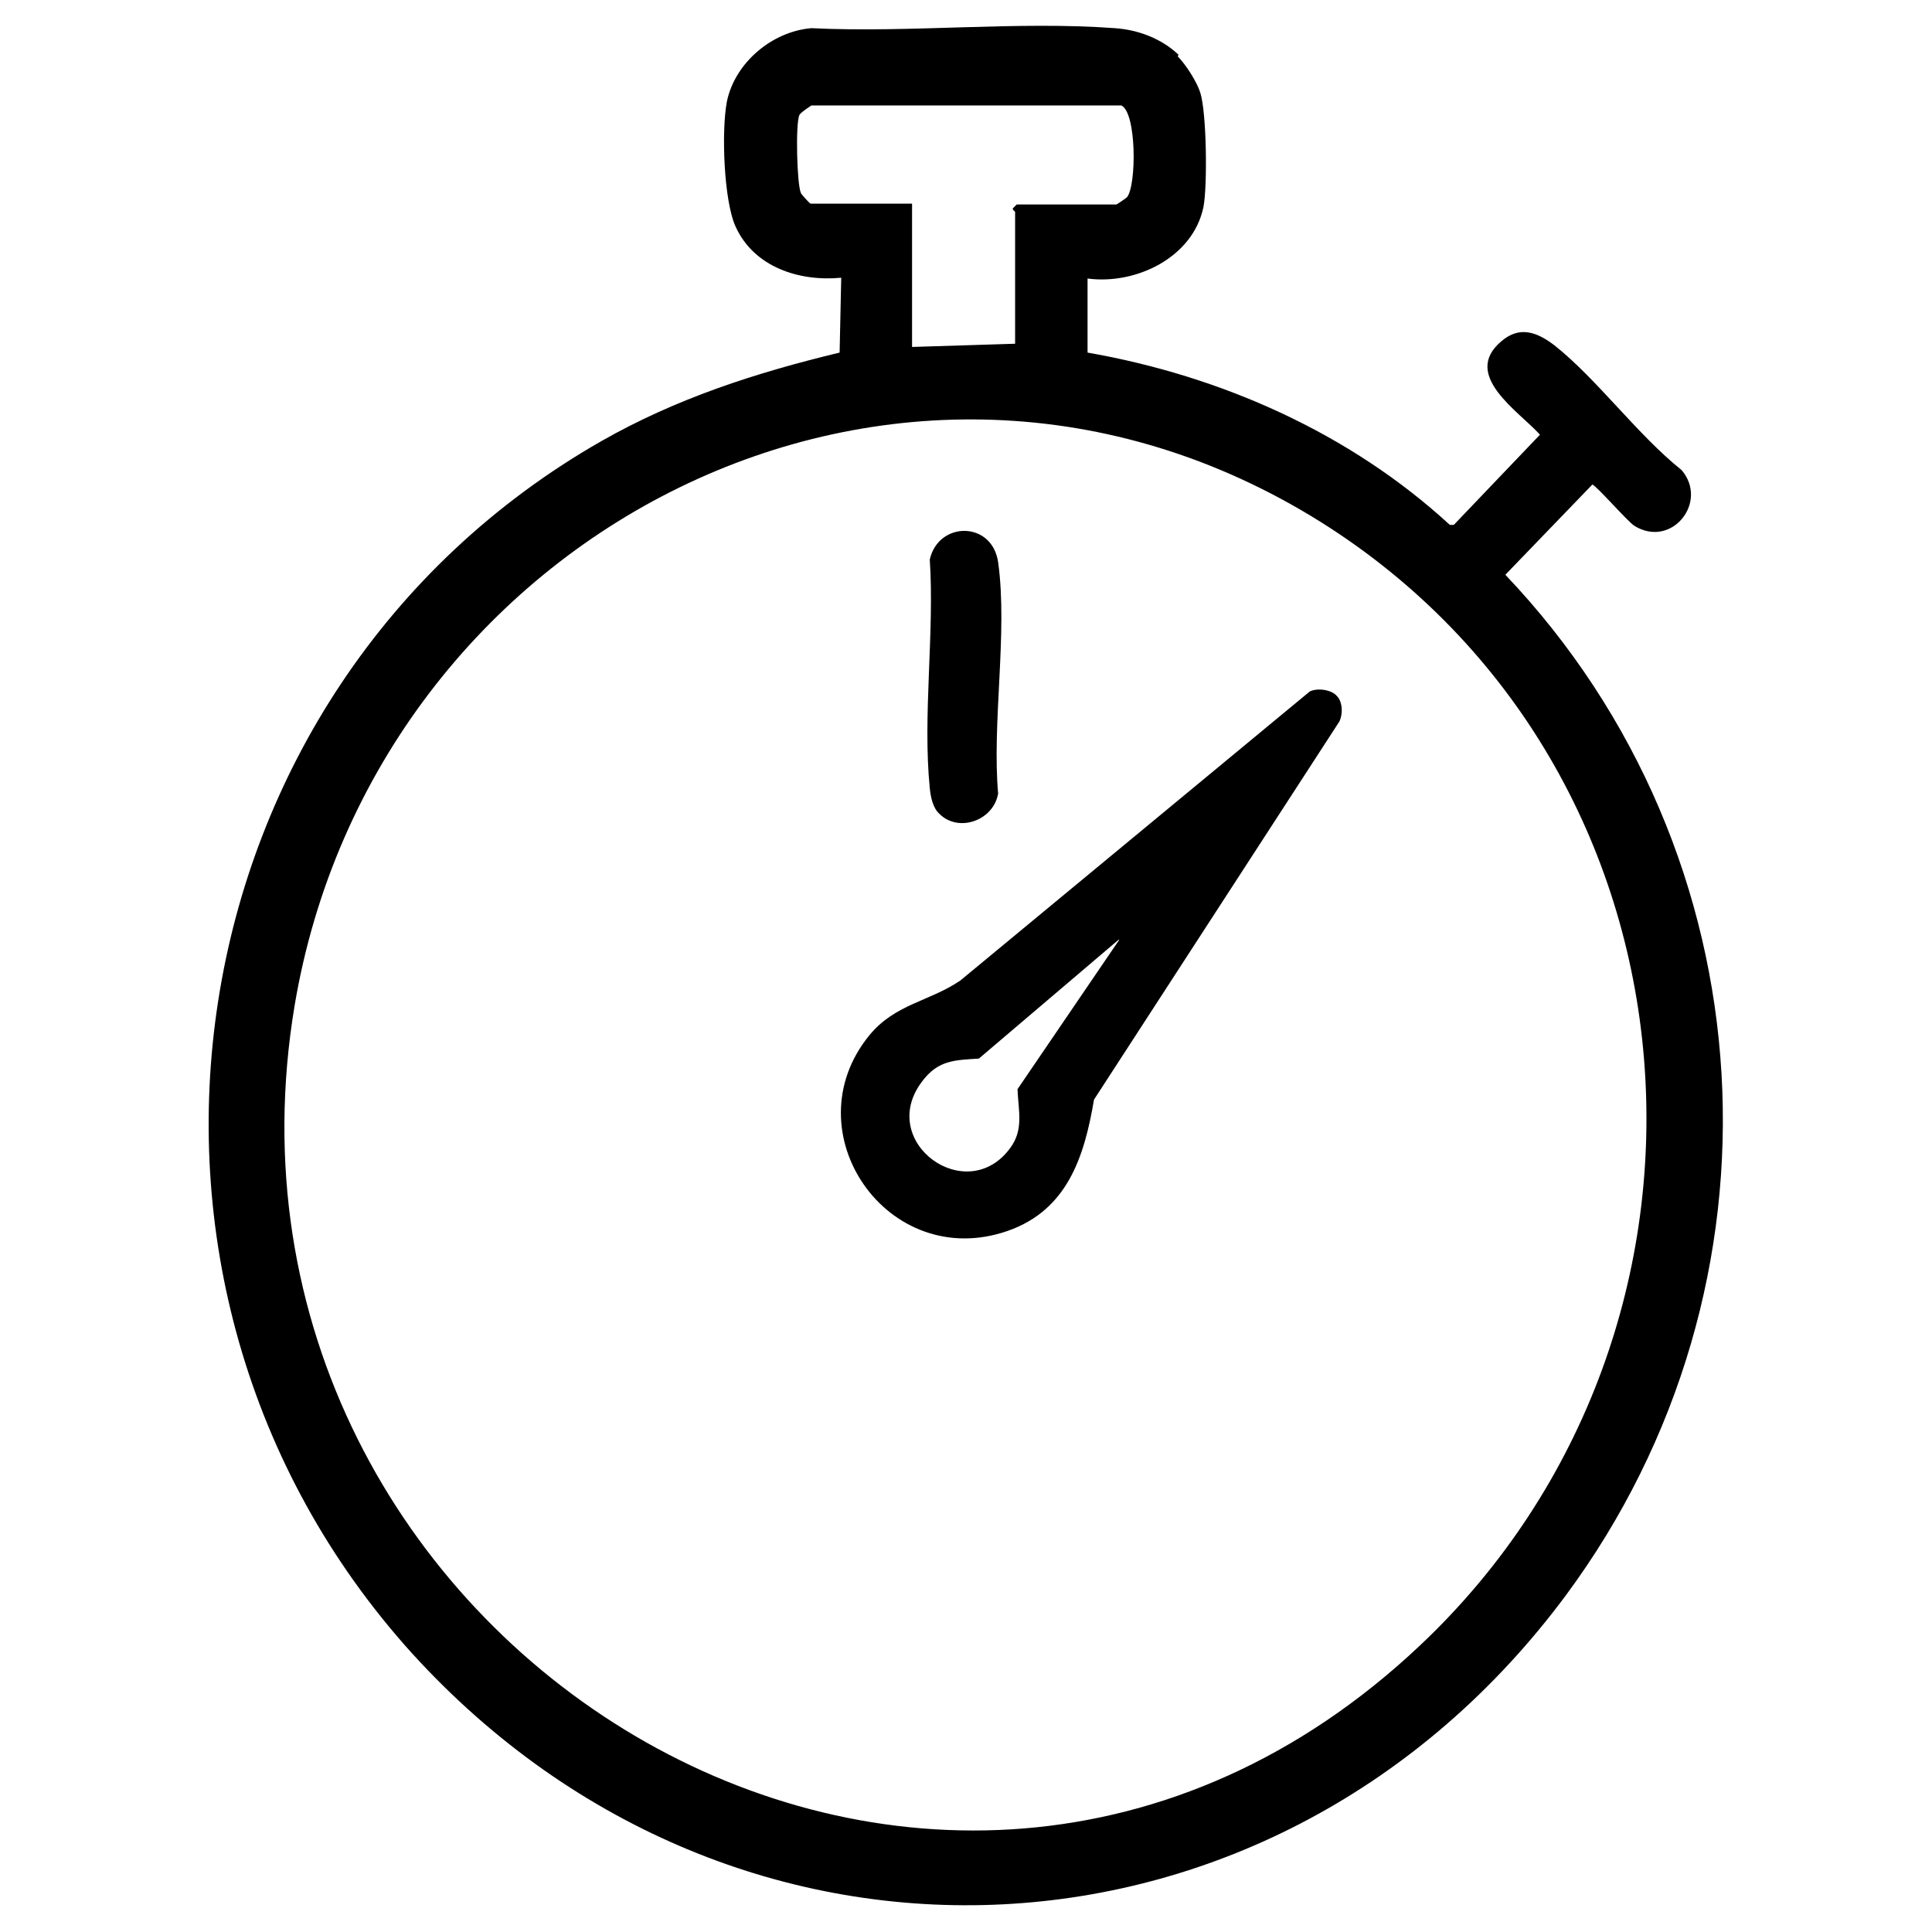
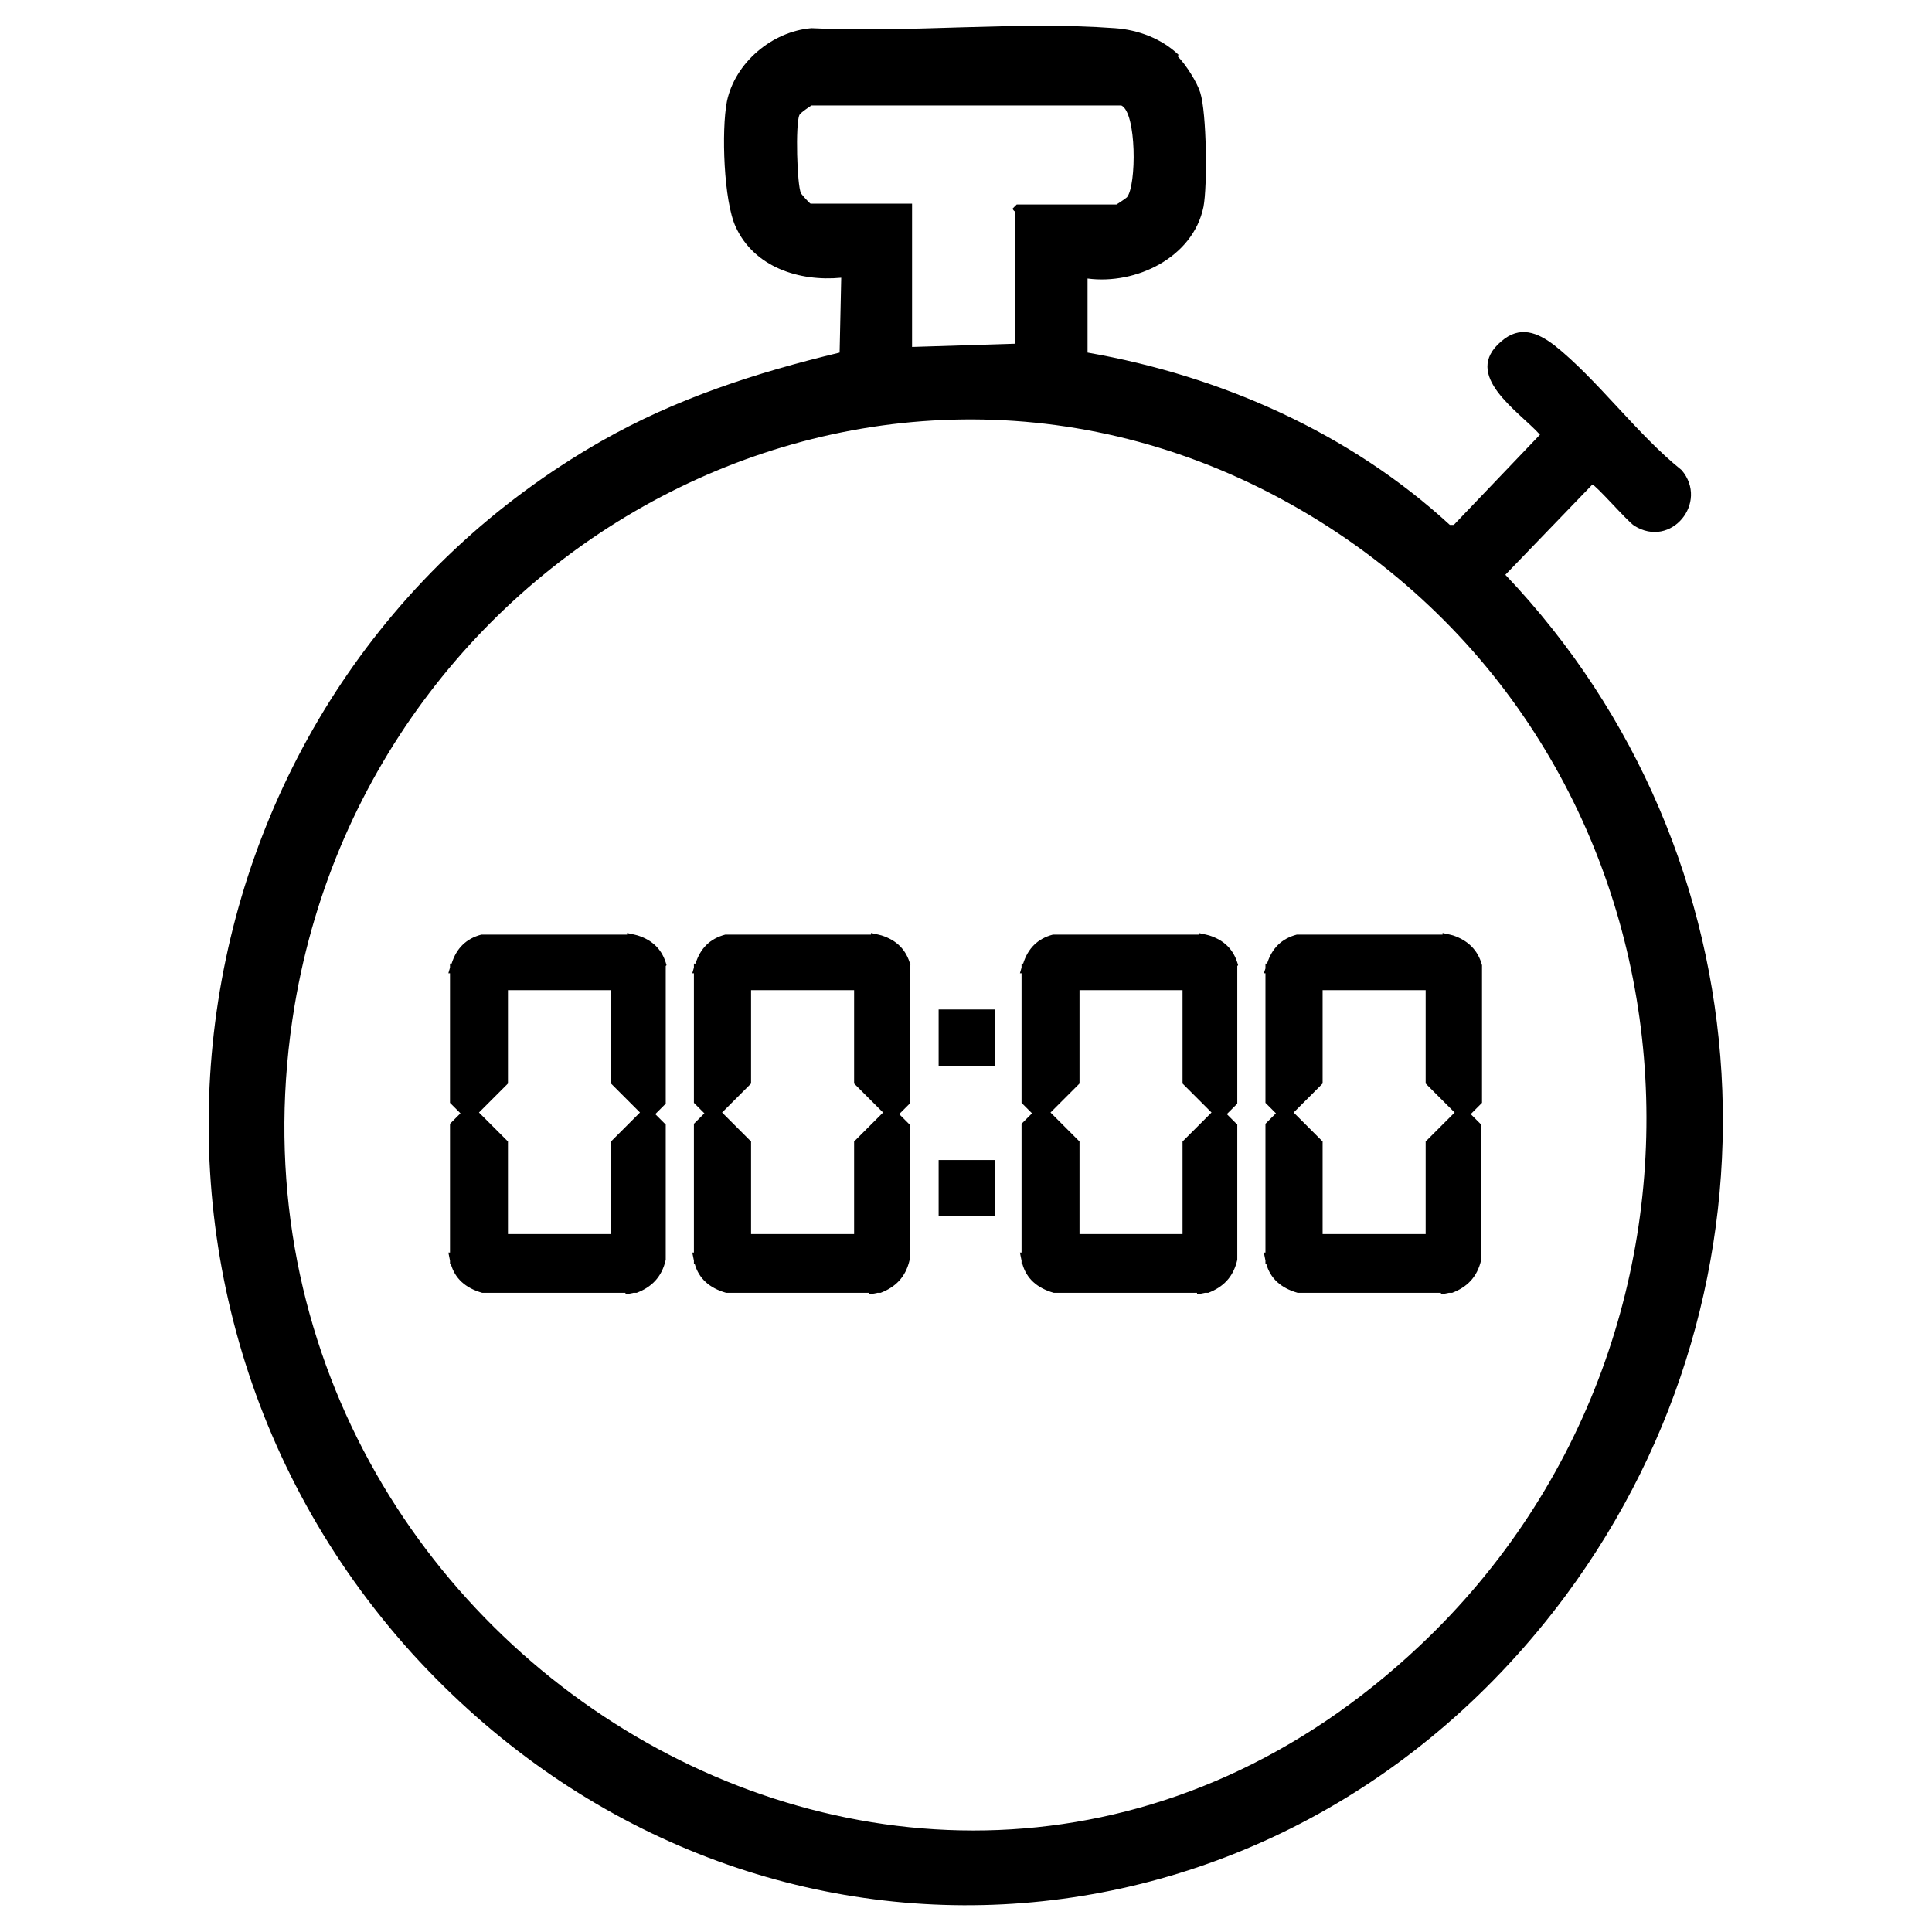
- <svg xmlns="http://www.w3.org/2000/svg" id="chrono" viewBox="0 0 24 24">
-   <path id="icon" d="M14.63.7c.1.1.24.32.28.45.08.25.09,1.16.04,1.42-.13.63-.84.97-1.44.89v.92c1.66.29,3.26,1,4.5,2.14h.05s1.07-1.12,1.07-1.12c-.26-.29-.98-.74-.48-1.16.23-.2.45-.11.66.05.53.42,1.03,1.11,1.58,1.55.34.4-.13.98-.59.69-.09-.06-.48-.51-.52-.51l-1.08,1.12c3.3,3.47,3.61,8.82.75,12.68-3.58,4.82-10.28,5.17-14.33.72C.95,15.93,2.08,8.56,7.47,5.48c.93-.53,1.92-.85,2.96-1.1l.02-.93c-.52.05-1.08-.13-1.31-.63-.15-.32-.18-1.2-.11-1.56.1-.48.56-.87,1.05-.91,1.23.06,2.55-.09,3.77,0,.29.02.58.13.79.33ZM12.61,4.28v-1.65s-.03-.02-.03-.04l.05-.05h1.24s.11-.07.13-.09c.12-.15.12-1.05-.07-1.14h-3.85s-.14.09-.15.12c-.05.11-.03.87.02.97.01.02.11.13.12.13h1.26v1.78l1.28-.04ZM17.64,20.44c4.17-3.93,3.66-10.89-1.24-13.96-5.22-3.26-11.75.12-12.74,6.01-1.32,7.9,7.94,13.65,13.98,7.95ZM16.62,8.66c.06.08.06.21.02.3l-3.05,4.7c-.12.71-.33,1.37-1.07,1.63-1.49.52-2.7-1.23-1.72-2.43.32-.39.75-.42,1.13-.68l4.34-3.59c.1-.05.28-.02.34.06ZM13.9,11.67l-1.74,1.48c-.31.02-.51.02-.71.29-.56.75.56,1.56,1.1.82.17-.23.1-.46.09-.73l1.26-1.85ZM12.4,9.87c-.08-.89.12-2.01,0-2.88-.07-.52-.74-.52-.85-.04.06.91-.09,1.94,0,2.84.01.11.04.25.12.32.24.24.68.08.73-.26Z" fill="currentColor" />
+ <svg xmlns="http://www.w3.org/2000/svg" id="chrono-tool-02" viewBox="0 0 24 24">
+   <path id="icon" d="M14.63.7c.1.1.24.32.28.45.08.25.09,1.16.04,1.42-.13.63-.84.97-1.44.89v.92c1.66.29,3.26,1,4.5,2.14h.05s1.07-1.12,1.07-1.12c-.26-.29-.98-.74-.48-1.16.23-.2.45-.11.66.05.53.42,1.03,1.11,1.58,1.55.34.4-.13.98-.59.69-.09-.06-.48-.51-.52-.51l-1.08,1.12c3.3,3.47,3.61,8.82.75,12.68-3.58,4.82-10.28,5.17-14.33.72C.95,15.93,2.08,8.56,7.47,5.48c.93-.53,1.92-.85,2.96-1.1l.02-.93c-.52.05-1.08-.13-1.31-.63-.15-.32-.18-1.2-.11-1.56.1-.48.56-.87,1.05-.91,1.23.06,2.55-.09,3.77,0,.29.02.58.13.79.33ZM12.61,4.28v-1.65s-.03-.02-.03-.04l.05-.05h1.24s.11-.07.13-.09c.12-.15.12-1.05-.07-1.14h-3.85s-.14.09-.15.12c-.05.11-.03.87.02.97.01.02.11.13.12.13h1.26v1.78l1.28-.04ZM17.64,20.44c4.17-3.93,3.66-10.89-1.24-13.96-5.22-3.26-11.75.12-12.74,6.01-1.32,7.9,7.94,13.65,13.98,7.95Z" fill="currentColor" />
+   <path id="_0" data-name="0" d="M8.28,11.99c-.05-.19-.17-.31-.36-.37h0s-.04-.01-.04-.01l-.09-.02v.02s-1.81,0-1.81,0c-.19.05-.31.17-.37.36h-.02s0,.05,0,.05l-.02.07h.02v1.61l.13.13-.13.13v1.6h-.02s.02.1.02.1v.04h.01c.05.18.18.3.39.36h1.78v.02s.1-.02.1-.02h.04,0c.18-.07.31-.19.36-.41v-1.68l-.13-.13.13-.13v-1.71ZM7.59,14.18v1.15h-1.28v-1.15l-.36-.36.36-.36v-1.16h1.28s0,1.16,0,1.16l.36.36-.36.36ZM11.31,11.99c-.05-.19-.17-.31-.36-.37h0s-.04-.01-.04-.01l-.09-.02v.02s-1.81,0-1.81,0c-.19.05-.31.17-.37.36h-.02s0,.05,0,.05l-.02.07h.02v1.61l.13.13-.13.13v1.6h-.02s.02.1.02.1v.04h.01c.05.18.18.3.39.36h1.78v.02s.1-.02.1-.02h.04,0c.18-.07.31-.19.36-.41v-1.68l-.13-.13.13-.13v-1.71ZM10.61,14.18v1.15h-1.28v-1.15l-.36-.36.36-.36v-1.16h1.28s0,1.16,0,1.16l.36.36-.36.36ZM11.66,12.54h.7v.7h-.7v-.7ZM11.66,14.41h.7v.7h-.7v-.7ZM15.38,11.99c-.05-.19-.17-.31-.36-.37h0s-.04-.01-.04-.01l-.09-.02v.02s-1.81,0-1.81,0c-.19.05-.31.17-.37.36h-.02s0,.05,0,.05l-.02.07h.02v1.61l.13.13-.13.13v1.6h-.02s.02.1.02.1v.04h.01c.05.18.18.3.39.36h1.78v.02s.1-.02.1-.02h.04,0c.18-.07.31-.19.36-.41v-1.68l-.13-.13.13-.13v-1.71ZM14.69,14.18v1.15h-1.28v-1.15l-.36-.36.36-.36v-1.16h1.28s0,1.16,0,1.16l.36.36-.36.36ZM18.41,13.7v-1.71c-.05-.19-.18-.31-.36-.37h0s-.04-.01-.04-.01l-.09-.02v.02s-1.81,0-1.81,0c-.19.05-.31.17-.37.36h-.02s0,.06,0,.06l-.02.06h.02v1.61l.13.13-.13.13v1.6h-.02s.02.1.02.1v.04h.01c.05.18.18.3.39.36h1.78v.02s.1-.02.1-.02h.04,0c.18-.07.31-.19.36-.41v-1.68l-.13-.13.13-.13ZM17.71,14.18v1.15h-1.28v-1.15l-.36-.36.36-.36v-1.16h1.28s0,1.16,0,1.16l.36.36-.36.36Z" fill="currentColor" />
</svg>
